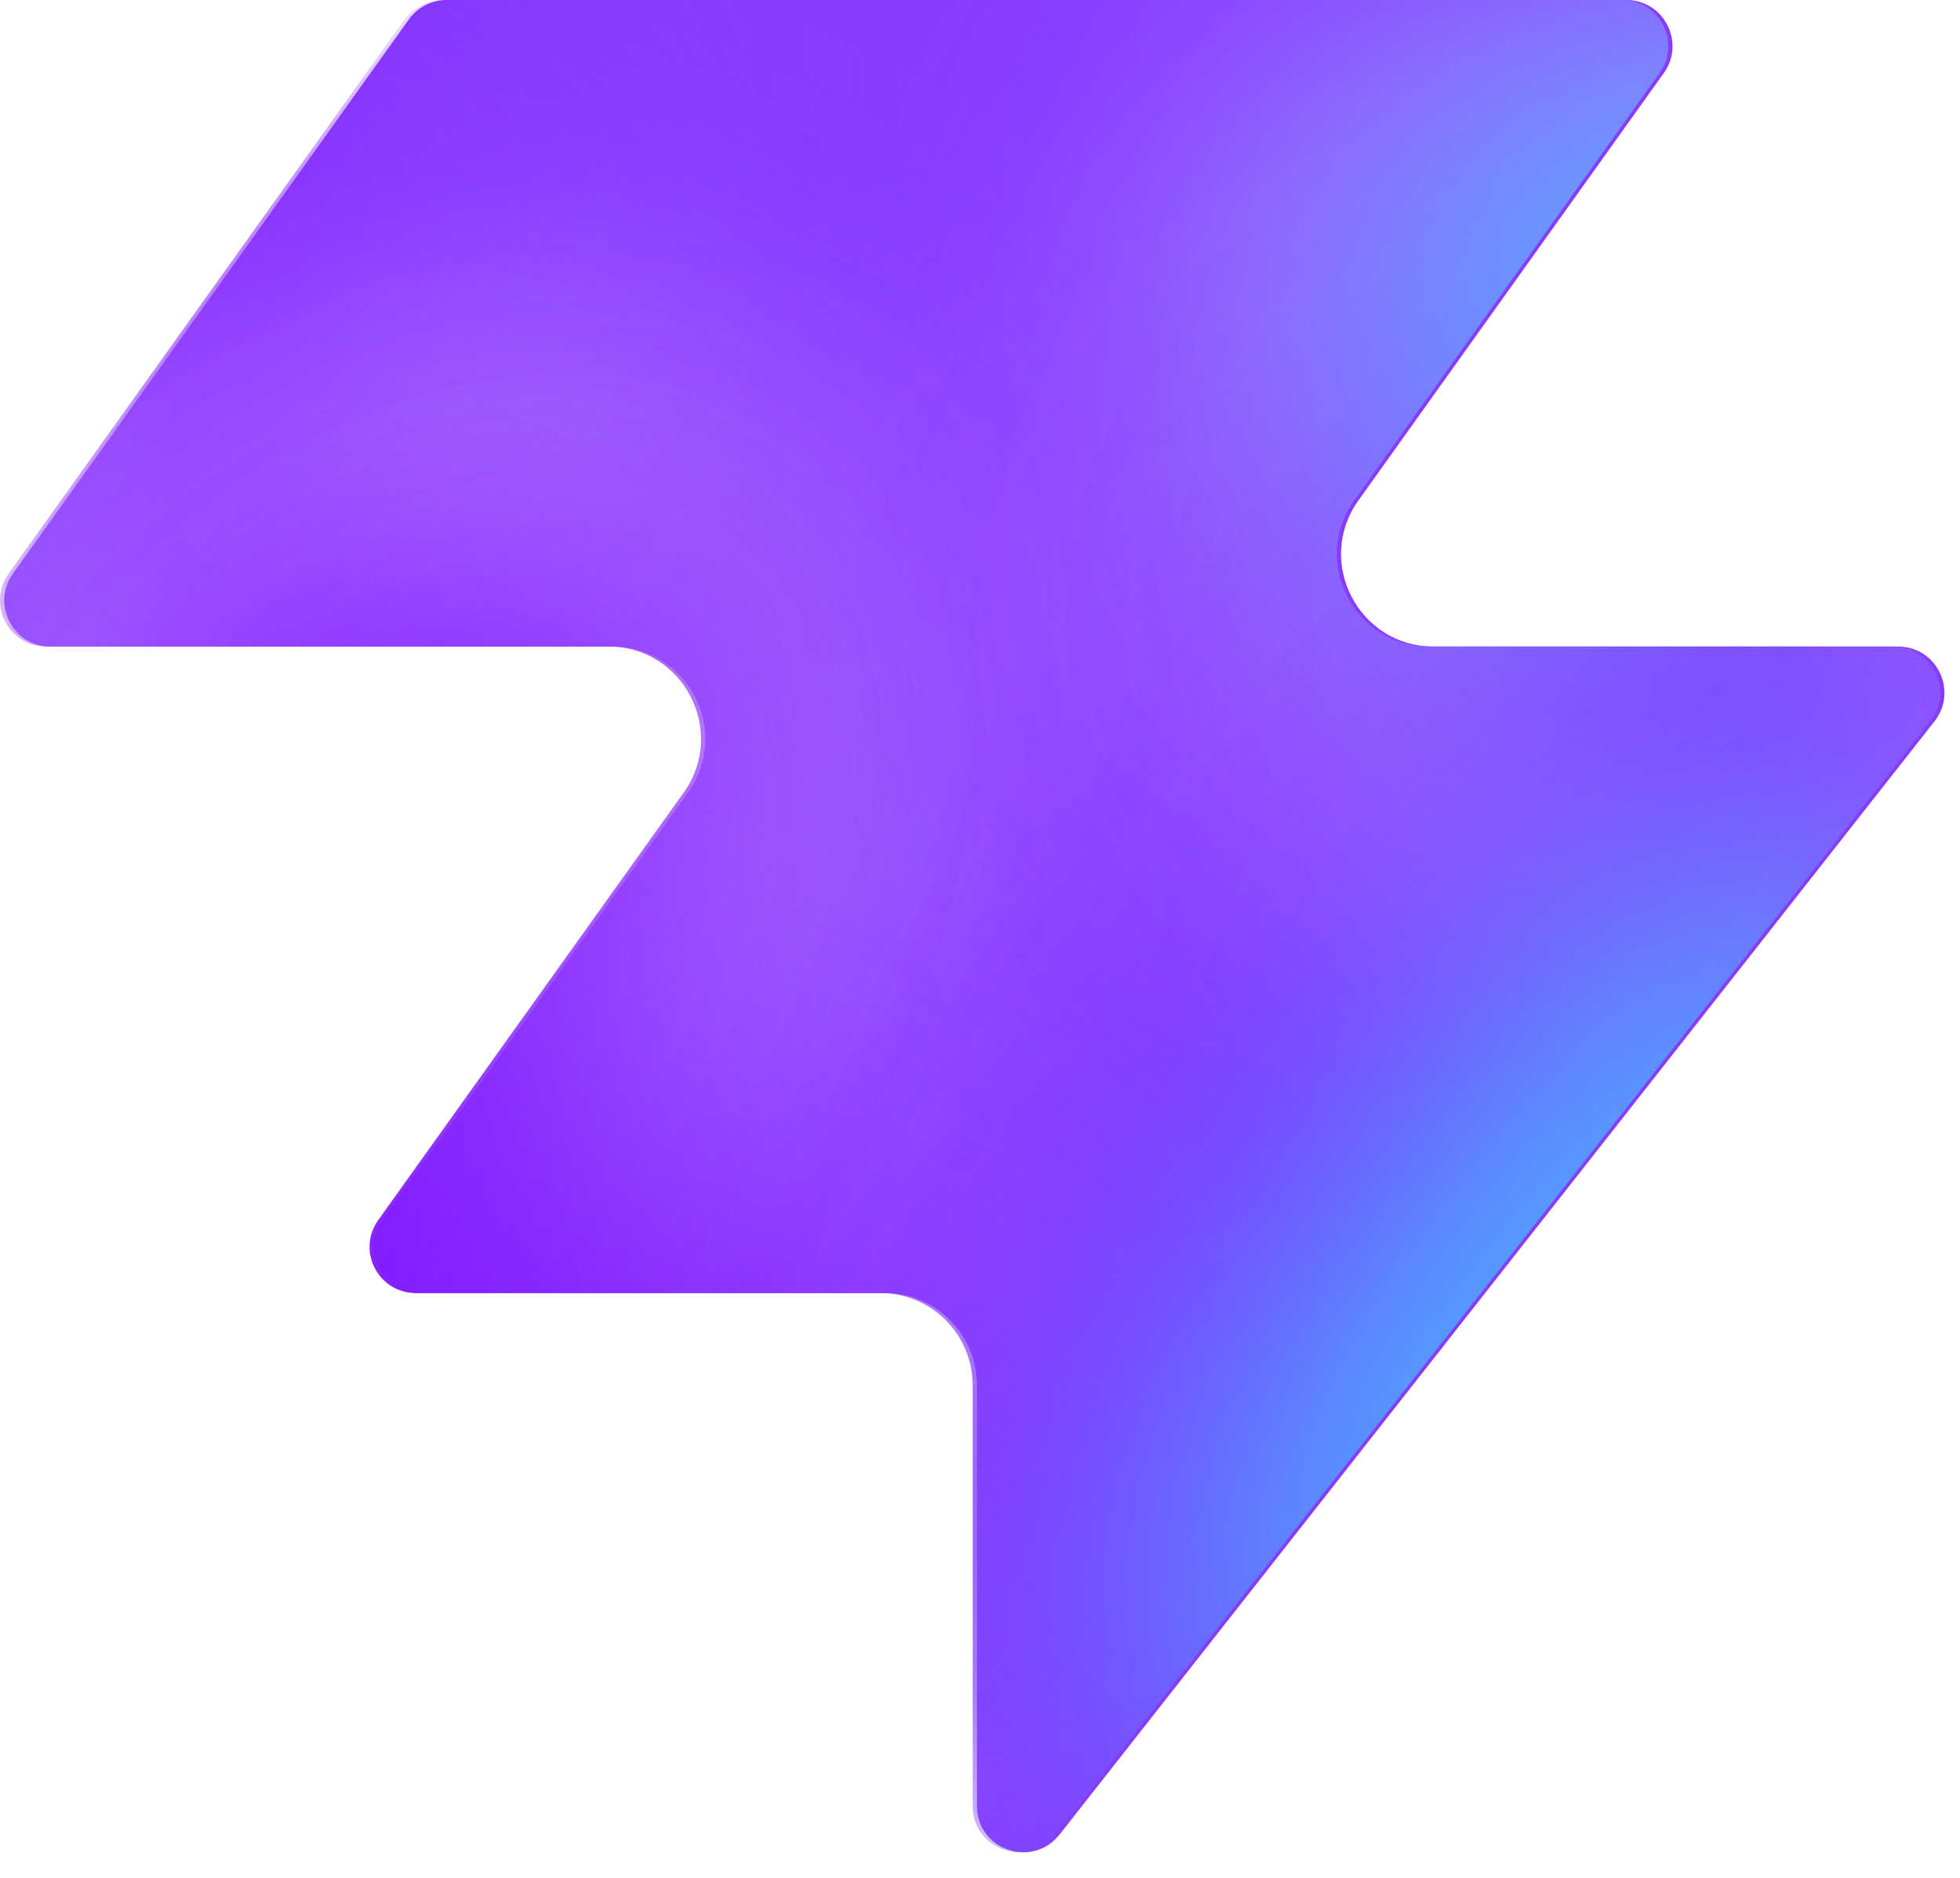
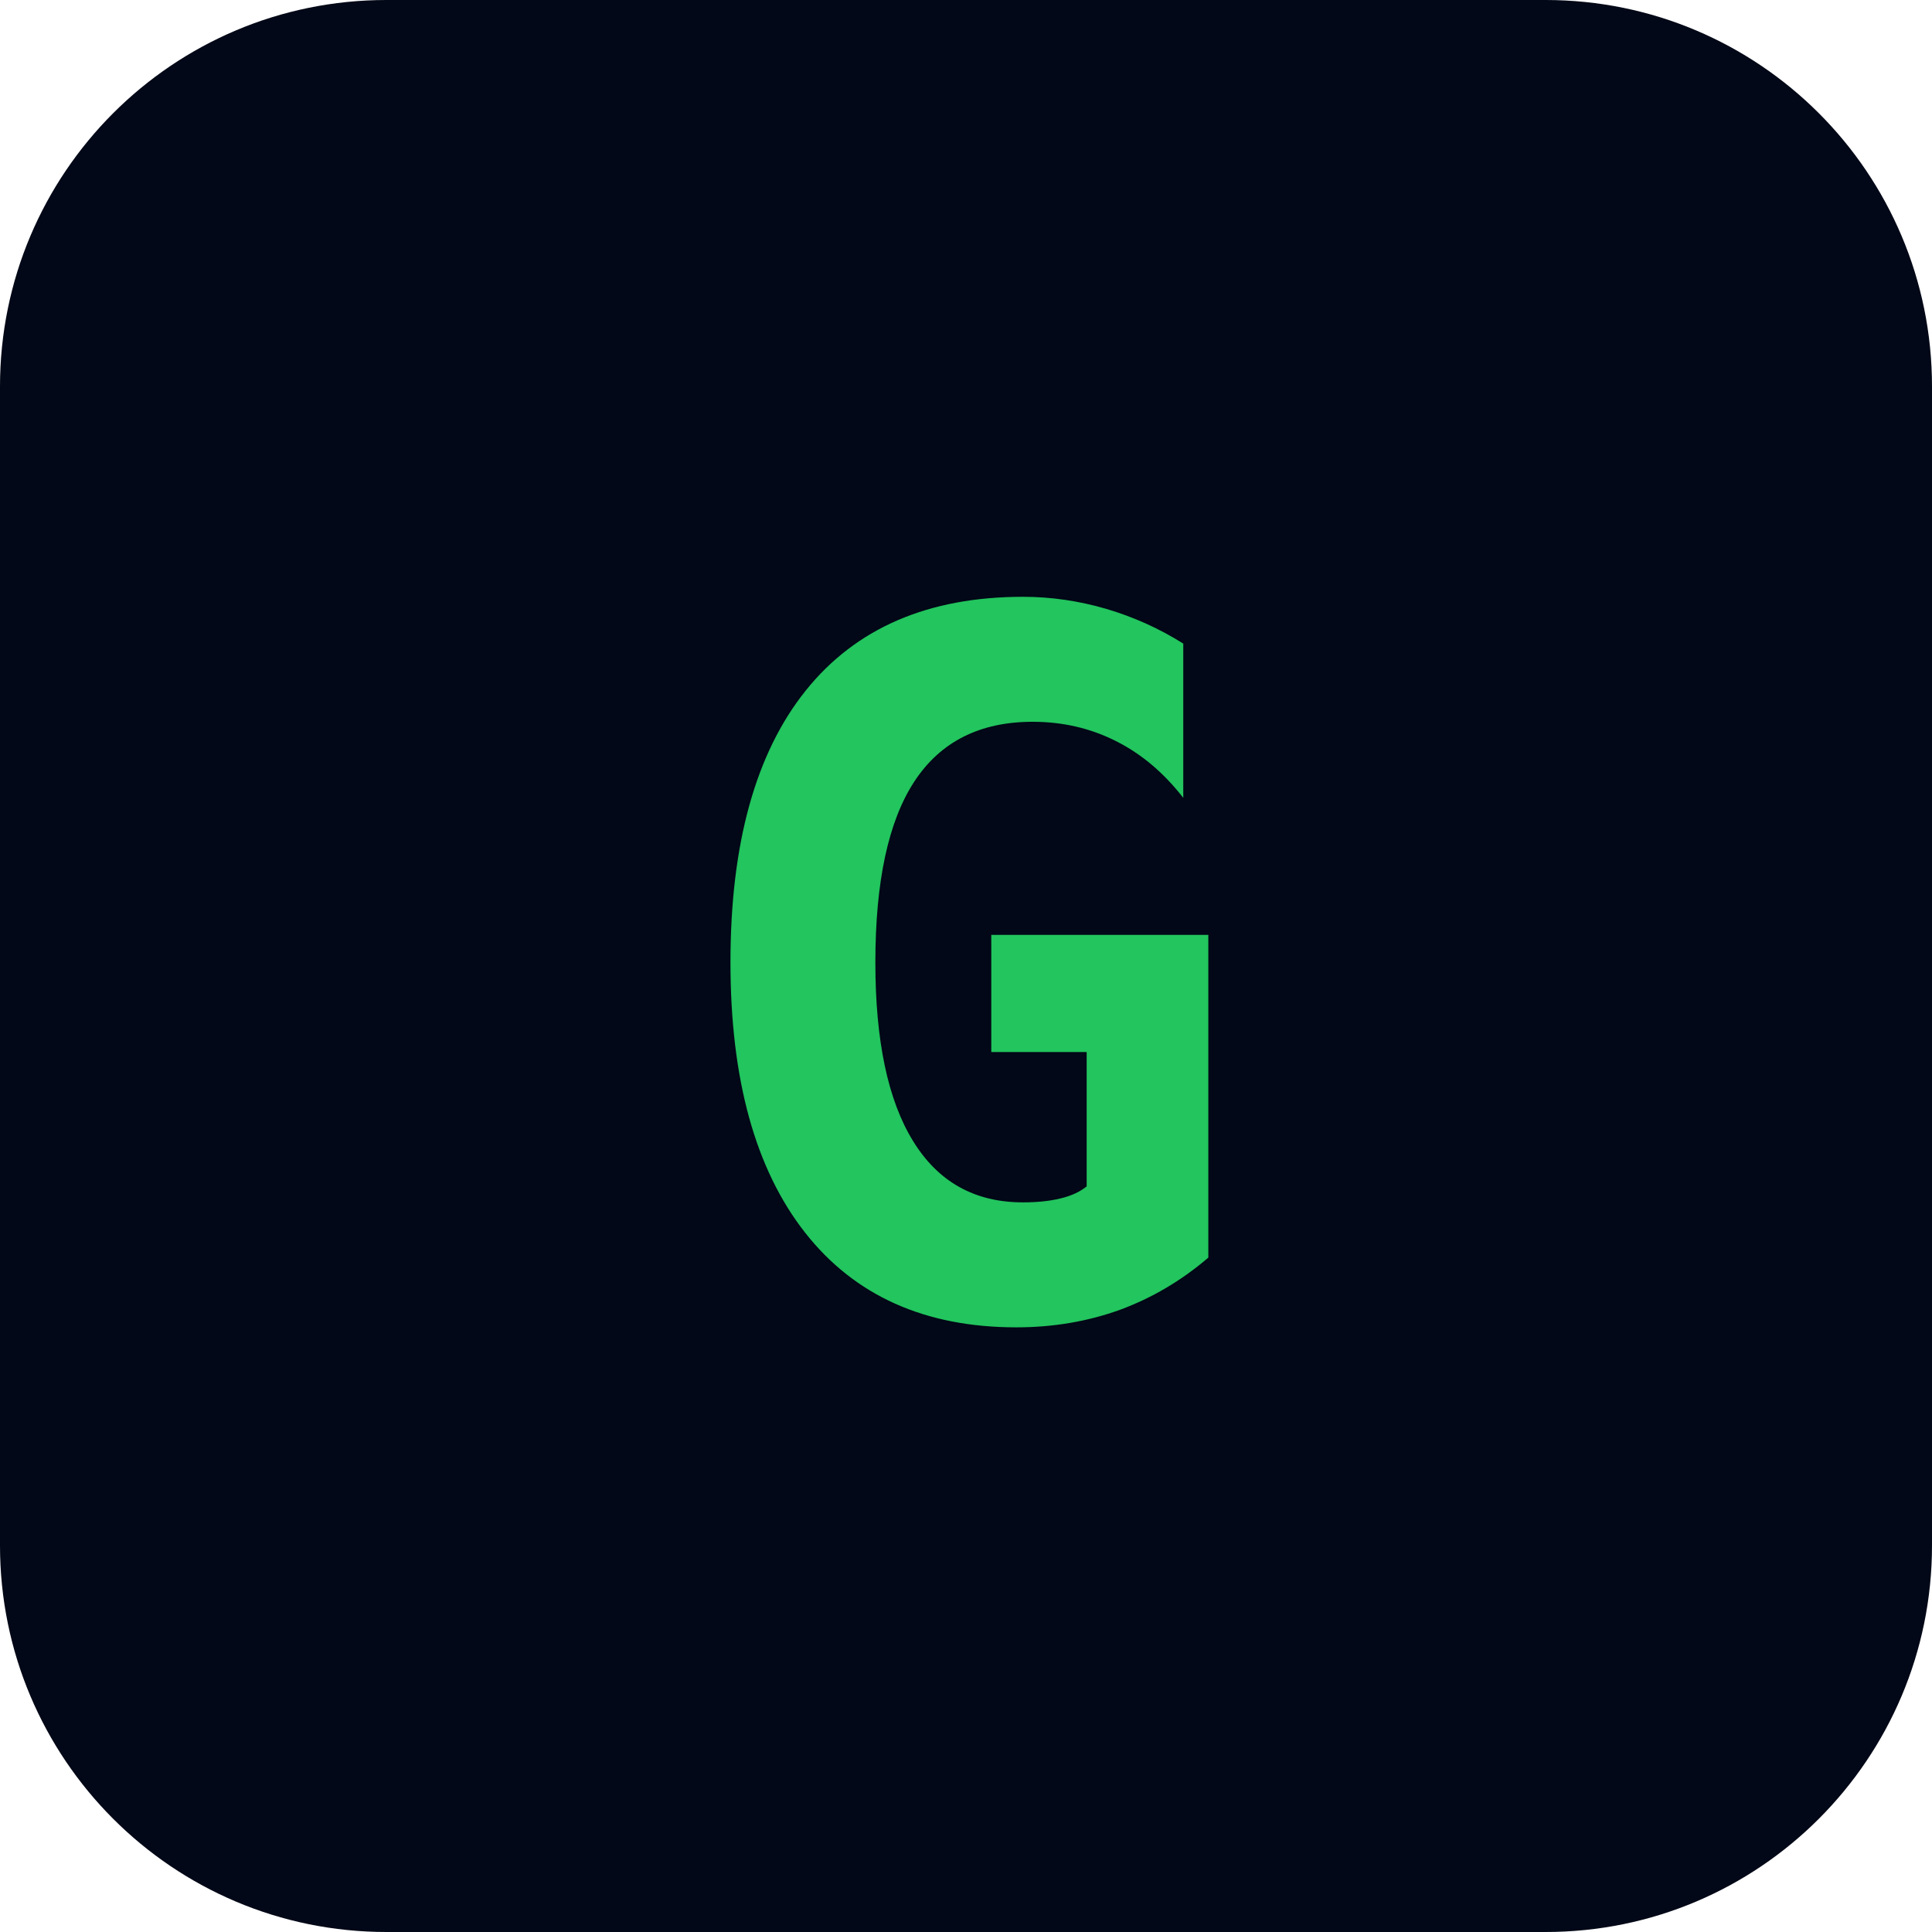
- <svg xmlns="http://www.w3.org/2000/svg" width="48" height="46" fill="none" viewBox="0 0 48 46">
-   <path fill="#863bff" d="M25.946 44.938c-.664.845-2.021.375-2.021-.698V33.937a2.26 2.26 0 0 0-2.262-2.262H10.287c-.92 0-1.456-1.04-.92-1.788l7.48-10.471c1.07-1.497 0-3.578-1.842-3.578H1.237c-.92 0-1.456-1.04-.92-1.788L10.013.474c.214-.297.556-.474.92-.474h28.894c.92 0 1.456 1.04.92 1.788l-7.48 10.471c-1.07 1.498 0 3.579 1.842 3.579h11.377c.943 0 1.473 1.088.89 1.83L25.947 44.94z" style="fill:#863bff;fill:color(display-p3 .525 .23 1);fill-opacity:1" />
-   <mask id="a" width="48" height="46" x="0" y="0" maskUnits="userSpaceOnUse" style="mask-type:alpha">
-     <path fill="#000" d="M25.842 44.938c-.664.844-2.021.375-2.021-.698V33.937a2.26 2.26 0 0 0-2.262-2.262H10.183c-.92 0-1.456-1.04-.92-1.788l7.48-10.471c1.07-1.498 0-3.579-1.842-3.579H1.133c-.92 0-1.456-1.04-.92-1.787L9.91.473c.214-.297.556-.474.92-.474h28.894c.92 0 1.456 1.04.92 1.788l-7.48 10.471c-1.07 1.498 0 3.578 1.842 3.578h11.377c.943 0 1.473 1.088.89 1.832L25.843 44.94z" style="fill:#000;fill-opacity:1" />
-   </mask>
-   <g mask="url(#a)">
-     <g filter="url(#b)">
-       <ellipse cx="5.508" cy="14.704" fill="#ede6ff" rx="5.508" ry="14.704" style="fill:#ede6ff;fill:color(display-p3 .927 .903 1);fill-opacity:1" transform="matrix(.00324 1 1 -.00324 -4.47 31.516)" />
-     </g>
-     <g filter="url(#c)">
-       <ellipse cx="10.399" cy="29.851" fill="#ede6ff" rx="10.399" ry="29.851" style="fill:#ede6ff;fill:color(display-p3 .927 .903 1);fill-opacity:1" transform="matrix(.00324 1 1 -.00324 -39.328 7.883)" />
-     </g>
-     <g filter="url(#d)">
-       <ellipse cx="5.508" cy="30.487" fill="#7e14ff" rx="5.508" ry="30.487" style="fill:#7e14ff;fill:color(display-p3 .492 .077 1);fill-opacity:1" transform="rotate(89.814 -25.913 -14.639)scale(1 -1)" />
-     </g>
-     <g filter="url(#e)">
-       <ellipse cx="5.508" cy="30.599" fill="#7e14ff" rx="5.508" ry="30.599" style="fill:#7e14ff;fill:color(display-p3 .492 .077 1);fill-opacity:1" transform="rotate(89.814 -32.644 -3.334)scale(1 -1)" />
-     </g>
-     <g filter="url(#f)">
-       <ellipse cx="5.508" cy="30.599" fill="#7e14ff" rx="5.508" ry="30.599" style="fill:#7e14ff;fill:color(display-p3 .492 .077 1);fill-opacity:1" transform="matrix(.00324 1 1 -.00324 -34.34 30.47)" />
-     </g>
-     <g filter="url(#g)">
-       <ellipse cx="14.072" cy="22.078" fill="#ede6ff" rx="14.072" ry="22.078" style="fill:#ede6ff;fill:color(display-p3 .927 .903 1);fill-opacity:1" transform="rotate(93.35 24.506 48.493)scale(-1 1)" />
-     </g>
-     <g filter="url(#h)">
-       <ellipse cx="3.47" cy="21.501" fill="#7e14ff" rx="3.47" ry="21.501" style="fill:#7e14ff;fill:color(display-p3 .492 .077 1);fill-opacity:1" transform="rotate(89.009 28.708 47.59)scale(-1 1)" />
-     </g>
-     <g filter="url(#i)">
-       <ellipse cx="3.47" cy="21.501" fill="#7e14ff" rx="3.47" ry="21.501" style="fill:#7e14ff;fill:color(display-p3 .492 .077 1);fill-opacity:1" transform="rotate(89.009 28.708 47.59)scale(-1 1)" />
-     </g>
-     <g filter="url(#j)">
-       <ellipse cx=".387" cy="8.972" fill="#7e14ff" rx="4.407" ry="29.108" style="fill:#7e14ff;fill:color(display-p3 .492 .077 1);fill-opacity:1" transform="rotate(39.51 .387 8.972)" />
-     </g>
-     <g filter="url(#k)">
-       <ellipse cx="47.523" cy="-6.092" fill="#7e14ff" rx="4.407" ry="29.108" style="fill:#7e14ff;fill:color(display-p3 .492 .077 1);fill-opacity:1" transform="rotate(37.892 47.523 -6.092)" />
-     </g>
-     <g filter="url(#l)">
-       <ellipse cx="41.412" cy="6.333" fill="#47bfff" rx="5.971" ry="9.665" style="fill:#47bfff;fill:color(display-p3 .28 .748 1);fill-opacity:1" transform="rotate(37.892 41.412 6.333)" />
-     </g>
-     <g filter="url(#m)">
-       <ellipse cx="-1.879" cy="38.332" fill="#7e14ff" rx="4.407" ry="29.108" style="fill:#7e14ff;fill:color(display-p3 .492 .077 1);fill-opacity:1" transform="rotate(37.892 -1.88 38.332)" />
-     </g>
-     <g filter="url(#n)">
-       <ellipse cx="-1.879" cy="38.332" fill="#7e14ff" rx="4.407" ry="29.108" style="fill:#7e14ff;fill:color(display-p3 .492 .077 1);fill-opacity:1" transform="rotate(37.892 -1.88 38.332)" />
-     </g>
-     <g filter="url(#o)">
-       <ellipse cx="35.651" cy="29.907" fill="#7e14ff" rx="4.407" ry="29.108" style="fill:#7e14ff;fill:color(display-p3 .492 .077 1);fill-opacity:1" transform="rotate(37.892 35.651 29.907)" />
-     </g>
-     <g filter="url(#p)">
-       <ellipse cx="38.418" cy="32.4" fill="#47bfff" rx="5.971" ry="15.297" style="fill:#47bfff;fill:color(display-p3 .28 .748 1);fill-opacity:1" transform="rotate(37.892 38.418 32.4)" />
-     </g>
-   </g>
-   <defs>
-     <filter id="b" width="60.045" height="41.654" x="-19.77" y="16.149" color-interpolation-filters="sRGB" filterUnits="userSpaceOnUse">
-       <feFlood flood-opacity="0" result="BackgroundImageFix" />
-       <feBlend in="SourceGraphic" in2="BackgroundImageFix" result="shape" />
-       <feGaussianBlur result="effect1_foregroundBlur_2002_17158" stdDeviation="7.659" />
-     </filter>
-     <filter id="c" width="90.34" height="51.437" x="-54.613" y="-7.533" color-interpolation-filters="sRGB" filterUnits="userSpaceOnUse">
-       <feFlood flood-opacity="0" result="BackgroundImageFix" />
-       <feBlend in="SourceGraphic" in2="BackgroundImageFix" result="shape" />
-       <feGaussianBlur result="effect1_foregroundBlur_2002_17158" stdDeviation="7.659" />
-     </filter>
-     <filter id="d" width="79.355" height="29.4" x="-49.64" y="2.03" color-interpolation-filters="sRGB" filterUnits="userSpaceOnUse">
-       <feFlood flood-opacity="0" result="BackgroundImageFix" />
-       <feBlend in="SourceGraphic" in2="BackgroundImageFix" result="shape" />
-       <feGaussianBlur result="effect1_foregroundBlur_2002_17158" stdDeviation="4.596" />
-     </filter>
-     <filter id="e" width="79.579" height="29.4" x="-45.045" y="20.029" color-interpolation-filters="sRGB" filterUnits="userSpaceOnUse">
-       <feFlood flood-opacity="0" result="BackgroundImageFix" />
-       <feBlend in="SourceGraphic" in2="BackgroundImageFix" result="shape" />
-       <feGaussianBlur result="effect1_foregroundBlur_2002_17158" stdDeviation="4.596" />
-     </filter>
-     <filter id="f" width="79.579" height="29.4" x="-43.513" y="21.178" color-interpolation-filters="sRGB" filterUnits="userSpaceOnUse">
-       <feFlood flood-opacity="0" result="BackgroundImageFix" />
-       <feBlend in="SourceGraphic" in2="BackgroundImageFix" result="shape" />
-       <feGaussianBlur result="effect1_foregroundBlur_2002_17158" stdDeviation="4.596" />
-     </filter>
-     <filter id="g" width="74.749" height="58.852" x="15.756" y="-17.901" color-interpolation-filters="sRGB" filterUnits="userSpaceOnUse">
-       <feFlood flood-opacity="0" result="BackgroundImageFix" />
-       <feBlend in="SourceGraphic" in2="BackgroundImageFix" result="shape" />
-       <feGaussianBlur result="effect1_foregroundBlur_2002_17158" stdDeviation="7.659" />
-     </filter>
-     <filter id="h" width="61.377" height="25.362" x="23.548" y="2.284" color-interpolation-filters="sRGB" filterUnits="userSpaceOnUse">
-       <feFlood flood-opacity="0" result="BackgroundImageFix" />
-       <feBlend in="SourceGraphic" in2="BackgroundImageFix" result="shape" />
-       <feGaussianBlur result="effect1_foregroundBlur_2002_17158" stdDeviation="4.596" />
-     </filter>
-     <filter id="i" width="61.377" height="25.362" x="23.548" y="2.284" color-interpolation-filters="sRGB" filterUnits="userSpaceOnUse">
-       <feFlood flood-opacity="0" result="BackgroundImageFix" />
-       <feBlend in="SourceGraphic" in2="BackgroundImageFix" result="shape" />
-       <feGaussianBlur result="effect1_foregroundBlur_2002_17158" stdDeviation="4.596" />
-     </filter>
-     <filter id="j" width="56.045" height="63.649" x="-27.636" y="-22.853" color-interpolation-filters="sRGB" filterUnits="userSpaceOnUse">
-       <feFlood flood-opacity="0" result="BackgroundImageFix" />
-       <feBlend in="SourceGraphic" in2="BackgroundImageFix" result="shape" />
-       <feGaussianBlur result="effect1_foregroundBlur_2002_17158" stdDeviation="4.596" />
-     </filter>
-     <filter id="k" width="54.814" height="64.646" x="20.116" y="-38.415" color-interpolation-filters="sRGB" filterUnits="userSpaceOnUse">
-       <feFlood flood-opacity="0" result="BackgroundImageFix" />
-       <feBlend in="SourceGraphic" in2="BackgroundImageFix" result="shape" />
-       <feGaussianBlur result="effect1_foregroundBlur_2002_17158" stdDeviation="4.596" />
-     </filter>
-     <filter id="l" width="33.541" height="35.313" x="24.641" y="-11.323" color-interpolation-filters="sRGB" filterUnits="userSpaceOnUse">
-       <feFlood flood-opacity="0" result="BackgroundImageFix" />
-       <feBlend in="SourceGraphic" in2="BackgroundImageFix" result="shape" />
-       <feGaussianBlur result="effect1_foregroundBlur_2002_17158" stdDeviation="4.596" />
-     </filter>
-     <filter id="m" width="54.814" height="64.646" x="-29.286" y="6.009" color-interpolation-filters="sRGB" filterUnits="userSpaceOnUse">
-       <feFlood flood-opacity="0" result="BackgroundImageFix" />
-       <feBlend in="SourceGraphic" in2="BackgroundImageFix" result="shape" />
-       <feGaussianBlur result="effect1_foregroundBlur_2002_17158" stdDeviation="4.596" />
-     </filter>
-     <filter id="n" width="54.814" height="64.646" x="-29.286" y="6.009" color-interpolation-filters="sRGB" filterUnits="userSpaceOnUse">
-       <feFlood flood-opacity="0" result="BackgroundImageFix" />
-       <feBlend in="SourceGraphic" in2="BackgroundImageFix" result="shape" />
-       <feGaussianBlur result="effect1_foregroundBlur_2002_17158" stdDeviation="4.596" />
-     </filter>
-     <filter id="o" width="54.814" height="64.646" x="8.244" y="-2.416" color-interpolation-filters="sRGB" filterUnits="userSpaceOnUse">
-       <feFlood flood-opacity="0" result="BackgroundImageFix" />
-       <feBlend in="SourceGraphic" in2="BackgroundImageFix" result="shape" />
-       <feGaussianBlur result="effect1_foregroundBlur_2002_17158" stdDeviation="4.596" />
-     </filter>
-     <filter id="p" width="39.409" height="43.623" x="18.713" y="10.588" color-interpolation-filters="sRGB" filterUnits="userSpaceOnUse">
-       <feFlood flood-opacity="0" result="BackgroundImageFix" />
-       <feBlend in="SourceGraphic" in2="BackgroundImageFix" result="shape" />
-       <feGaussianBlur result="effect1_foregroundBlur_2002_17158" stdDeviation="4.596" />
-     </filter>
-   </defs>
+ <svg xmlns="http://www.w3.org/2000/svg" viewBox="0 0 100 100">
+   <rect width="100" height="100" rx="20" fill="#020817" />
+   <text x="50" y="68" font-size="50" text-anchor="middle" fill="#22c55e" font-family="monospace" font-weight="bold">G</text>
</svg>
